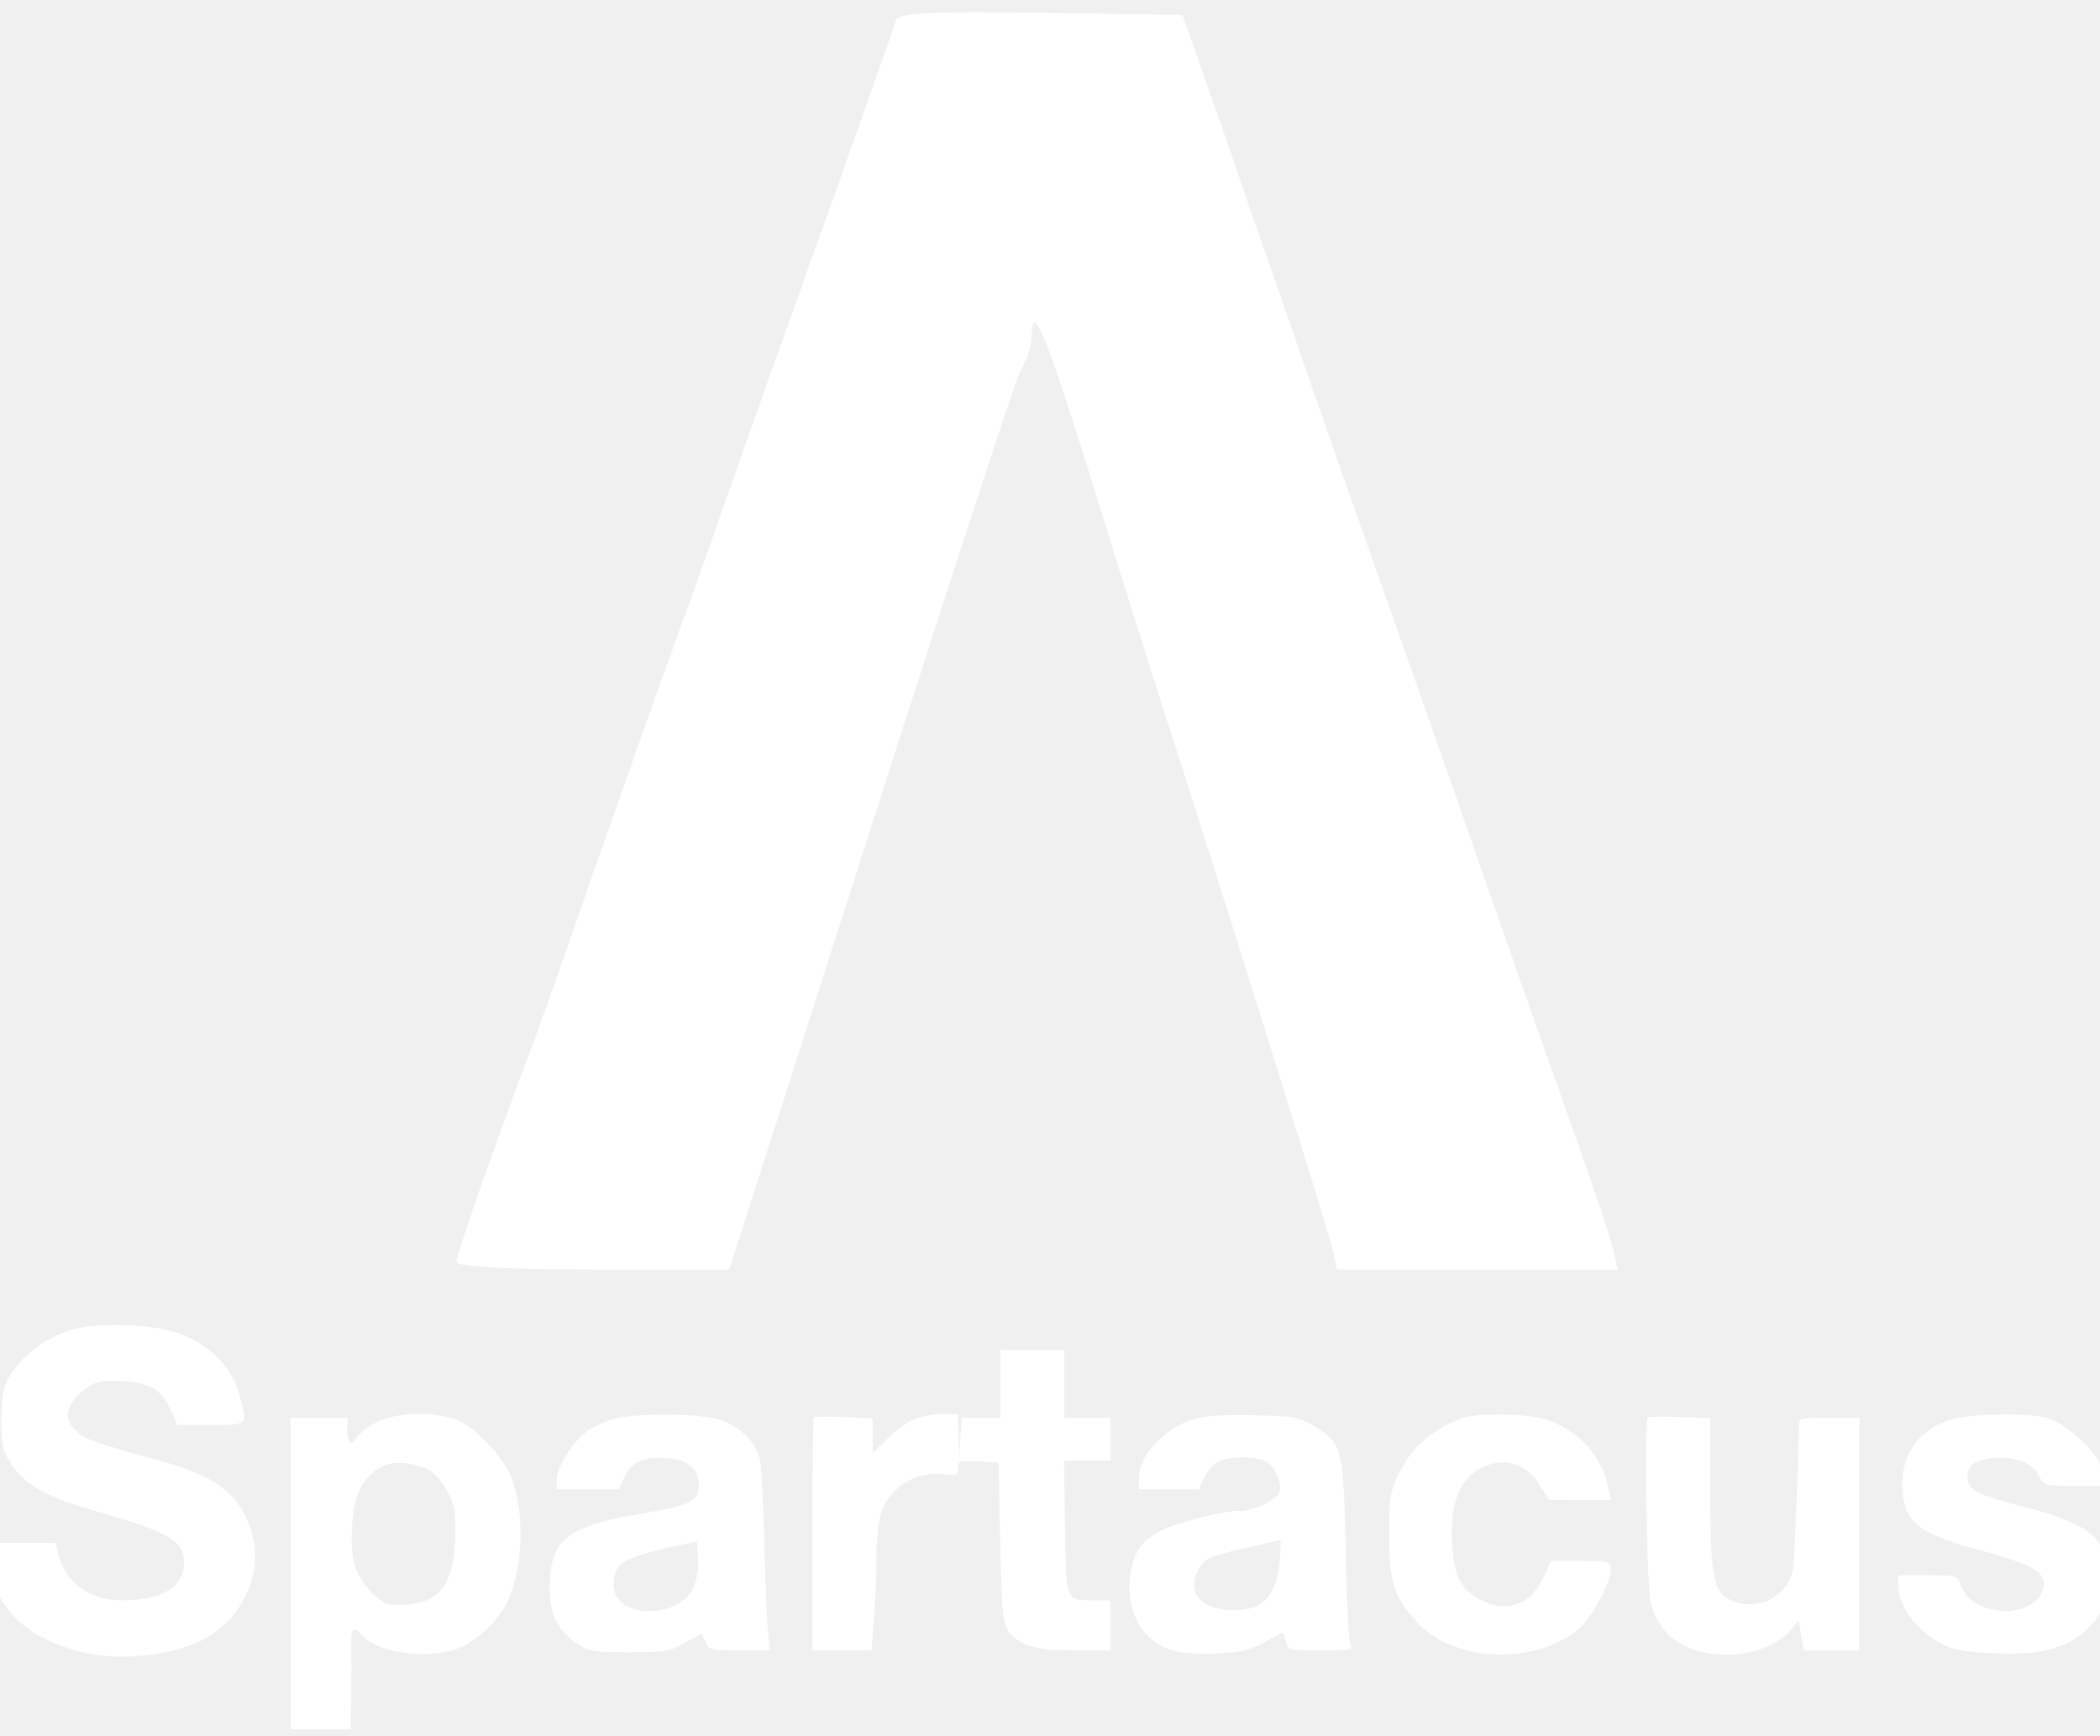
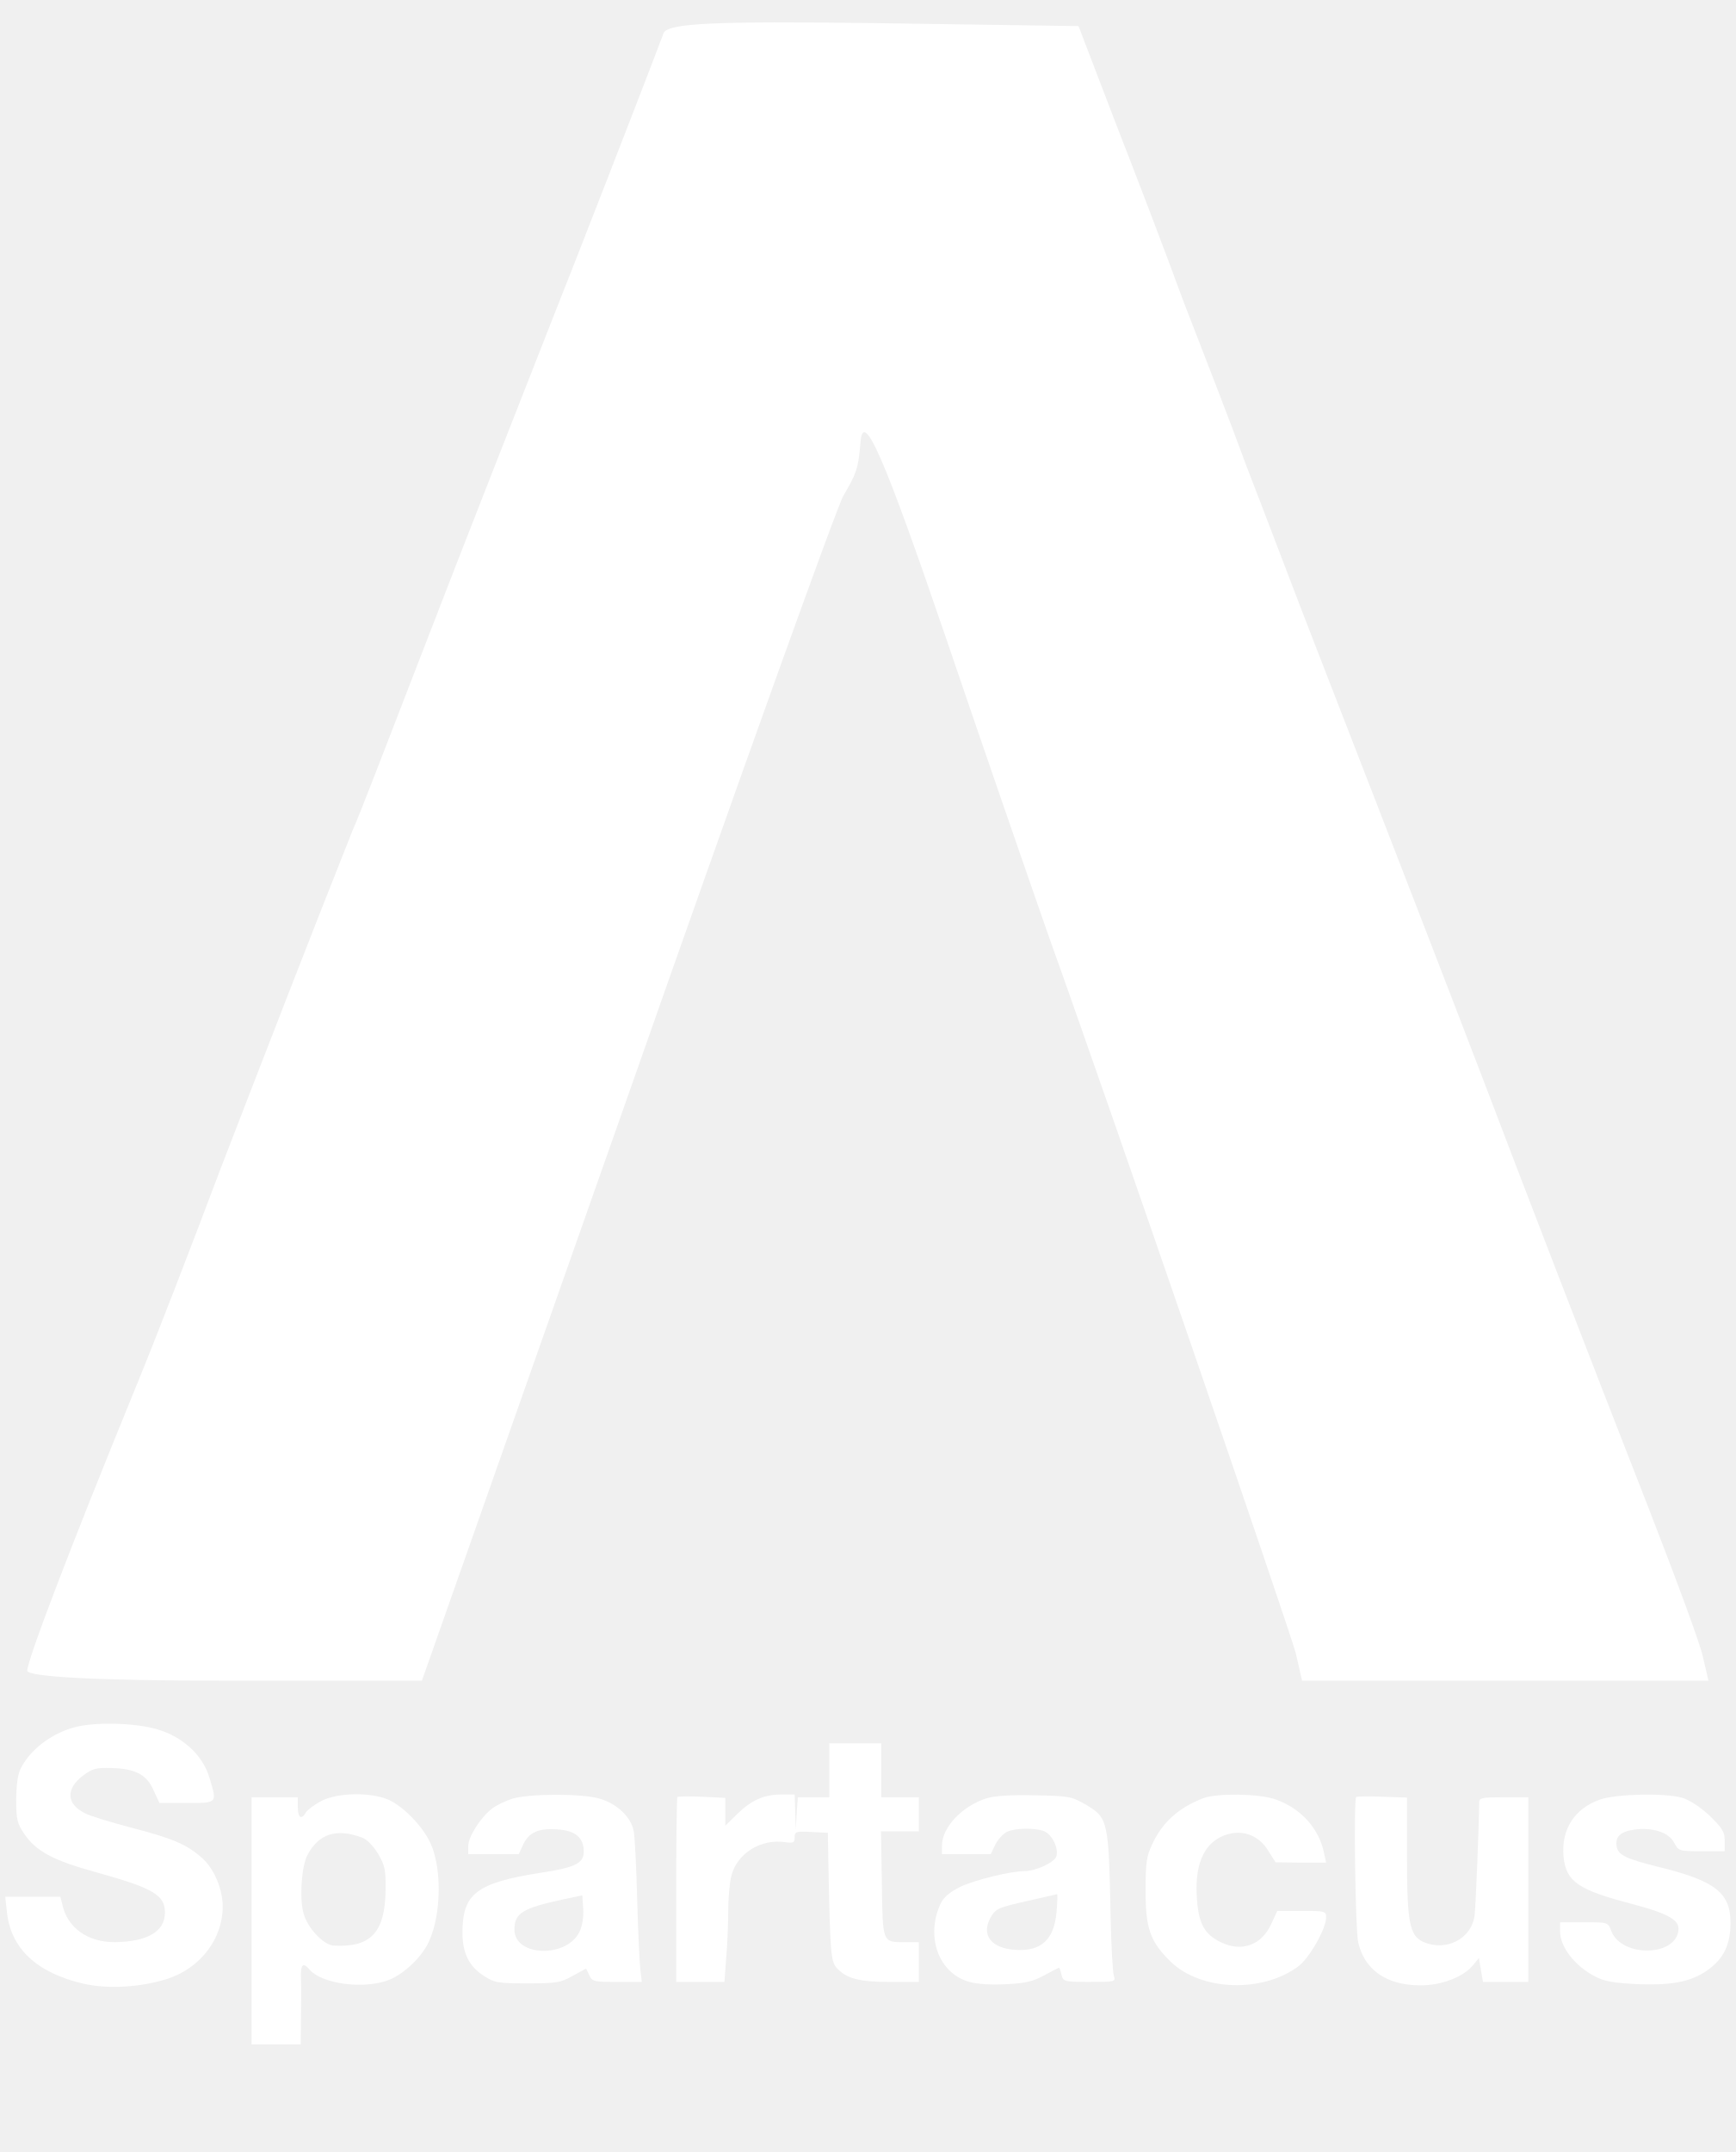
- <svg xmlns="http://www.w3.org/2000/svg" width="121" height="100" aria-hidden="true" fill="#fff" focusable="false" class="MuiSvgIcon-root MuiSvgIcon-colorPrimary MuiSvgIcon-fontSizeSmall" preserveAspectRatio="xMidYMid meet">
+ <svg xmlns="http://www.w3.org/2000/svg" fill="#fff" style="background:#333333" aria-hidden="" viewBox="0 0 121 150">
  <g>
-     <path id="svg_2" d="m51.632,1.169c-0.638,1.878 -3.829,10.877 -4.297,12.144c-1.617,4.543 -3.446,9.611 -5.361,15.071c-1.191,3.364 -2.383,6.815 -2.723,7.645c-1.787,4.936 -3.446,9.654 -5.276,14.853c-1.106,3.233 -2.595,7.47 -3.319,9.392c-2.766,7.426 -4.34,12.013 -4.34,12.45c0,0.262 2.68,0.437 7.871,0.437l7.829,0l8.169,-25.468c4.467,-13.979 8.339,-25.818 8.595,-26.298c0.511,-0.961 0.596,-1.179 0.681,-2.272c0.085,-1.616 0.893,0.393 3.446,8.606c1.447,4.674 3.276,10.484 4.042,12.887c2.638,8.082 9.531,30.142 9.828,31.322l0.255,1.223l8.084,0l8.084,0l-0.213,-1.005c-0.085,-0.524 -1.064,-3.407 -2.127,-6.422c-2.383,-6.684 -5.063,-14.329 -6.68,-19.003c-1.234,-3.538 -3.106,-8.868 -6.382,-18.129c-0.979,-2.752 -2.298,-6.596 -2.978,-8.519c-0.638,-1.922 -1.787,-5.155 -2.51,-7.208c-0.681,-2.053 -1.915,-5.592 -2.723,-7.863l-1.447,-4.15l-8.169,-0.131c-6.297,-0.087 -8.169,0 -8.339,0.437z" />
+     <path id="svg_2" d="m46.26,2.308c-1.118,2.996 -6.71,17.351 -7.53,19.372c-2.833,7.247 -6.039,15.33 -9.394,24.041c-2.087,5.366 -4.175,10.871 -4.771,12.195c-3.131,7.874 -6.039,15.4 -9.245,23.693c-1.938,5.157 -4.548,11.916 -5.815,14.982c-4.846,11.846 -7.604,19.163 -7.604,19.86c0,0.418 4.697,0.697 13.792,0.697l13.718,0l14.314,-40.626c7.828,-22.299 14.612,-41.183 15.06,-41.95c0.895,-1.533 1.044,-1.881 1.193,-3.624c0.149,-2.578 1.566,0.627 6.039,13.728c2.535,7.456 5.741,16.724 7.083,20.557c4.622,12.892 16.7,48.082 17.222,49.963l0.447,1.951l14.165,0l14.165,0l-0.373,-1.603c-0.149,-0.836 -1.864,-5.435 -3.728,-10.244c-4.175,-10.662 -8.872,-22.856 -11.705,-30.313c-2.162,-5.644 -5.442,-14.146 -11.183,-28.919c-1.715,-4.39 -4.026,-10.522 -5.219,-13.588c-1.118,-3.066 -3.131,-8.223 -4.399,-11.498c-1.193,-3.275 -3.355,-8.92 -4.771,-12.543l-2.535,-6.62l-14.314,-0.209c-11.034,-0.139 -14.314,0 -14.612,0.697l0,-0l-0,0z" />
    <g id="svg_11">
-       <path id="svg_3" d="m4.411,76.567c-1.677,0.392 -3.252,1.568 -3.967,2.95c-0.245,0.433 -0.348,1.155 -0.368,2.31c0,1.485 0.061,1.753 0.573,2.537c0.838,1.258 2.025,1.918 5.092,2.785c4.049,1.155 4.867,1.65 4.867,2.929c0,1.382 -1.268,2.125 -3.579,2.145c-1.902,0 -3.333,-1.052 -3.681,-2.723l-0.143,-0.578l-1.943,0l-1.963,0l0.123,1.114c0.266,2.64 2.106,4.414 5.399,5.198c1.738,0.413 4.09,0.268 5.971,-0.351c2.331,-0.784 3.906,-2.908 3.906,-5.239c0,-1.238 -0.573,-2.661 -1.37,-3.445c-1.084,-1.031 -2.065,-1.485 -5.092,-2.29c-1.452,-0.392 -2.924,-0.846 -3.292,-1.052c-1.329,-0.681 -1.37,-1.774 -0.123,-2.743c0.654,-0.495 0.92,-0.578 2.004,-0.536c1.697,0.041 2.495,0.474 2.986,1.63l0.409,0.908l1.922,0c2.209,0 2.168,0.041 1.616,-1.836c-0.47,-1.63 -1.861,-2.95 -3.661,-3.507c-1.472,-0.454 -4.192,-0.557 -5.685,-0.206z" />
-       <path id="svg_4" d="m57.643,79.744l0,1.96l-1.125,0l-1.104,0l-0.082,1.176l-0.061,1.196l-0.041,-1.3l-0.041,-1.279l-0.92,0c-1.247,0 -2.147,0.413 -3.149,1.423l-0.838,0.846l0,-1.011l0,-1.011l-1.656,-0.083c-0.9,-0.041 -1.697,-0.021 -1.738,0.021c-0.041,0.041 -0.082,3.094 -0.082,6.766l0,6.663l1.718,0l1.697,0l0.123,-1.712c0.082,-0.928 0.143,-2.455 0.143,-3.403c0,-0.949 0.102,-2.125 0.225,-2.599c0.409,-1.63 2.086,-2.702 3.824,-2.434c0.573,0.083 0.654,0.021 0.654,-0.351c0,-0.413 0.082,-0.454 1.186,-0.392l1.166,0.062l0.041,2.372c0.123,6.291 0.164,6.972 0.593,7.446c0.675,0.763 1.575,1.011 3.763,1.011l2.045,0l0,-1.444l0,-1.444l-0.961,0c-1.636,0 -1.595,0.083 -1.656,-4.229l-0.061,-3.816l1.329,0l1.35,0l0,-1.238l0,-1.238l-1.329,0l-1.329,0l0,-1.96l0,-1.96l-1.841,0l-1.841,0l0,1.96z" />
-       <path id="svg_5" d="m21.671,81.972c-0.491,0.268 -0.961,0.639 -1.084,0.825c-0.307,0.578 -0.573,0.392 -0.573,-0.371l0,-0.722l-1.636,0l-1.636,0l0,8.973l0,8.973l1.738,0l1.738,0l0.02,-1.918c0.02,-1.031 0.02,-2.331 0,-2.888c-0.041,-1.011 0.143,-1.196 0.614,-0.619c0.818,0.969 3.497,1.403 5.317,0.846c1.023,-0.289 2.29,-1.403 2.924,-2.496c1.043,-1.795 1.207,-5.507 0.327,-7.508c-0.532,-1.217 -1.881,-2.661 -2.965,-3.177c-1.247,-0.578 -3.62,-0.536 -4.785,0.083zm2.904,2.661c0.327,0.124 0.798,0.619 1.125,1.176c0.47,0.825 0.552,1.155 0.532,2.62c-0.041,3.115 -1.063,4.208 -3.701,4.043c-0.716,-0.062 -1.841,-1.3 -2.106,-2.331c-0.307,-1.093 -0.143,-3.424 0.266,-4.229c0.798,-1.568 2.065,-1.98 3.886,-1.279z" />
-       <path id="svg_6" d="m35.188,81.807c-0.47,0.165 -1.125,0.474 -1.432,0.722c-0.818,0.66 -1.677,2.042 -1.677,2.723l0,0.578l1.8,0l1.779,0l0.307,-0.681c0.409,-0.908 1.104,-1.217 2.434,-1.114c1.268,0.083 1.861,0.598 1.861,1.609c0,0.846 -0.593,1.155 -2.965,1.526c-4.642,0.743 -5.624,1.526 -5.624,4.373c0,1.465 0.47,2.434 1.493,3.115c0.777,0.516 0.982,0.557 3.088,0.557c2.065,0 2.352,-0.041 3.211,-0.536l0.961,-0.536l0.225,0.474c0.204,0.474 0.327,0.495 1.963,0.495l1.759,0l-0.102,-0.866c-0.061,-0.495 -0.164,-2.785 -0.225,-5.116c-0.061,-2.331 -0.164,-4.559 -0.245,-4.95c-0.164,-1.011 -1.166,-2.001 -2.393,-2.372c-1.268,-0.392 -4.99,-0.371 -6.217,0zm4.765,9.674c-0.92,1.918 -4.601,1.795 -4.601,-0.165c0,-1.217 0.573,-1.568 3.579,-2.228l1.227,-0.268l0.061,0.969c0.041,0.598 -0.061,1.258 -0.266,1.691z" />
-       <path id="svg_7" d="m68.747,81.786c-1.697,0.557 -3.129,2.104 -3.129,3.424l0,0.619l1.738,0l1.718,0l0.327,-0.701c0.184,-0.371 0.552,-0.784 0.838,-0.928c0.614,-0.268 1.922,-0.289 2.597,-0.041c0.573,0.227 1.063,1.258 0.879,1.836c-0.143,0.454 -1.472,1.073 -2.27,1.073c-0.961,0 -3.497,0.639 -4.519,1.134c-0.736,0.371 -1.166,0.743 -1.391,1.196c-1.104,2.393 -0.164,5.095 2.025,5.714c0.552,0.165 1.595,0.227 2.618,0.165c1.37,-0.062 1.902,-0.206 2.679,-0.639c0.552,-0.309 1.023,-0.557 1.043,-0.557c0.041,0 0.123,0.227 0.184,0.516c0.123,0.495 0.184,0.516 1.984,0.516c1.841,0 1.861,0 1.718,-0.474c-0.082,-0.248 -0.184,-2.166 -0.225,-4.27c-0.143,-7.075 -0.164,-7.178 -1.861,-8.189c-0.92,-0.536 -1.145,-0.578 -3.538,-0.619c-1.718,-0.041 -2.843,0.041 -3.415,0.227zm4.99,8.189c-0.164,2.063 -1.084,2.95 -2.965,2.805c-1.636,-0.124 -2.352,-1.031 -1.759,-2.248c0.389,-0.743 0.511,-0.804 2.74,-1.32c1.063,-0.248 1.984,-0.454 2.025,-0.474c0.02,0 0.02,0.536 -0.041,1.238z" />
-       <path id="svg_8" d="m84.126,81.765c-1.759,0.701 -2.883,1.733 -3.62,3.342c-0.409,0.887 -0.47,1.361 -0.47,3.403c0,2.743 0.327,3.672 1.779,5.136c2.147,2.125 6.483,2.29 9.039,0.33c0.777,-0.598 1.963,-2.723 1.963,-3.548c0,-0.454 -0.061,-0.474 -1.738,-0.474l-1.718,0l-0.409,0.908c-0.675,1.568 -2.086,2.104 -3.558,1.382c-1.227,-0.598 -1.636,-1.403 -1.738,-3.424c-0.123,-2.455 0.634,-3.981 2.209,-4.435c1.125,-0.33 2.209,0.124 2.843,1.176l0.532,0.866l1.779,0.021l1.8,0l-0.143,-0.681c-0.348,-1.795 -1.636,-3.259 -3.456,-3.919c-1.166,-0.413 -4.11,-0.454 -5.092,-0.083z" />
-       <path id="svg_9" d="m94.944,81.683c-0.184,0.206 -0.061,9.571 0.143,10.54c0.429,2.001 2.004,3.135 4.397,3.135c1.452,0.021 3.027,-0.598 3.701,-1.423l0.45,-0.557l0.143,0.866l0.143,0.866l1.595,0l1.616,0l0,-6.704l0,-6.704l-1.738,0c-1.513,0 -1.738,0.041 -1.738,0.351c-0.02,1.856 -0.245,7.57 -0.327,8.23c-0.204,1.691 -2.025,2.661 -3.64,1.918c-0.961,-0.454 -1.145,-1.423 -1.145,-6.147l0,-4.332l-1.759,-0.062c-0.961,-0.041 -1.8,-0.021 -1.841,0.021z" />
-       <path id="svg_10" d="m112.204,81.869c-1.82,0.66 -2.761,2.186 -2.577,4.167c0.184,1.795 1.043,2.393 4.806,3.403c2.454,0.66 3.333,1.134 3.333,1.795c-0.02,2.042 -4.029,2.166 -4.765,0.165c-0.225,-0.619 -0.245,-0.619 -1.922,-0.619l-1.697,0l0,0.66c0,1.155 1.063,2.537 2.515,3.3c0.675,0.351 1.329,0.454 3.027,0.536c2.556,0.103 3.967,-0.227 5.153,-1.217c0.961,-0.804 1.37,-1.774 1.37,-3.238c0,-2.186 -1.084,-3.053 -5.113,-4.064c-2.27,-0.578 -2.863,-0.866 -2.945,-1.485c-0.123,-0.701 0.266,-1.073 1.227,-1.217c1.309,-0.186 2.454,0.186 2.843,0.949c0.307,0.598 0.348,0.619 1.943,0.619l1.636,0l0,-0.763c0,-0.639 -0.164,-0.908 -1.063,-1.815c-0.675,-0.639 -1.411,-1.134 -1.922,-1.3c-1.227,-0.371 -4.683,-0.289 -5.849,0.124z" />
+       <path id="svg_3" d="m5.397,120.347c-1.651,0.376 -3.202,1.505 -3.906,2.831c-0.242,0.416 -0.342,1.109 -0.362,2.217c0,1.425 0.06,1.683 0.564,2.435c0.826,1.208 1.993,1.841 5.014,2.673c3.987,1.109 4.792,1.584 4.792,2.811c0,1.326 -1.248,2.039 -3.524,2.059c-1.873,0 -3.282,-1.01 -3.625,-2.613l-0.141,-0.554l-1.913,0l-1.933,0l0.121,1.069c0.262,2.534 2.074,4.237 5.316,4.989c1.712,0.396 4.027,0.257 5.88,-0.337c2.296,-0.752 3.846,-2.791 3.846,-5.028c0,-1.188 -0.564,-2.554 -1.349,-3.306c-1.067,-0.99 -2.034,-1.425 -5.014,-2.197c-1.43,-0.376 -2.879,-0.812 -3.242,-1.01c-1.309,-0.653 -1.349,-1.703 -0.121,-2.633c0.644,-0.475 0.906,-0.554 1.973,-0.515c1.671,0.04 2.457,0.455 2.94,1.564l0.403,0.871l1.893,0c2.175,0 2.134,0.04 1.591,-1.762c-0.463,-1.564 -1.832,-2.831 -3.604,-3.365c-1.45,-0.436 -4.128,-0.535 -5.598,-0.198l0,0l0,0z" />
+       <path id="svg_4" d="m57.812,123.396l0,1.881l-1.107,0l-1.087,0l-0.081,1.128l-0.06,1.148l-0.04,-1.247l-0.04,-1.227l-0.906,0c-1.228,0 -2.114,0.396 -3.101,1.366l-0.826,0.812l0,-0.97l0,-0.97l-1.631,-0.079c-0.886,-0.04 -1.671,-0.02 -1.712,0.02c-0.04,0.04 -0.081,2.97 -0.081,6.493l0,6.394l1.691,0l1.671,0l0.121,-1.643c0.081,-0.891 0.141,-2.356 0.141,-3.266c0,-0.911 0.101,-2.039 0.222,-2.494c0.403,-1.564 2.054,-2.593 3.765,-2.336c0.564,0.079 0.644,0.02 0.644,-0.337c0,-0.396 0.081,-0.436 1.168,-0.376l1.148,0.059l0.04,2.277c0.121,6.038 0.161,6.691 0.584,7.147c0.664,0.732 1.55,0.97 3.705,0.97l2.014,0l0,-1.386l0,-1.386l-0.946,0c-1.611,0 -1.571,0.079 -1.631,-4.058l-0.06,-3.662l1.309,0l1.329,0l0,-1.188l0,-1.188l-1.309,0l-1.309,0l0,-1.881l0,-1.881l-1.812,0l-1.812,0l0,1.881l0,-0l-0,0z" />
+       <path id="svg_5" d="m22.392,125.534c-0.483,0.257 -0.946,0.614 -1.067,0.792c-0.302,0.554 -0.564,0.376 -0.564,-0.356l0,-0.693l-1.611,0l-1.611,0l0,8.612l0,8.612l1.712,0l1.712,0l0.02,-1.841c0.02,-0.99 0.02,-2.237 0,-2.772c-0.04,-0.97 0.141,-1.148 0.604,-0.594c0.805,0.93 3.443,1.346 5.235,0.812c1.007,-0.277 2.255,-1.346 2.879,-2.395c1.027,-1.722 1.188,-5.286 0.322,-7.206c-0.524,-1.168 -1.853,-2.554 -2.92,-3.049c-1.228,-0.554 -3.564,-0.515 -4.712,0.079l0,0l-0,0zm2.859,2.554c0.322,0.119 0.785,0.594 1.107,1.128c0.463,0.792 0.544,1.109 0.524,2.514c-0.04,2.989 -1.047,4.039 -3.645,3.88c-0.705,-0.059 -1.812,-1.247 -2.074,-2.237c-0.302,-1.049 -0.141,-3.286 0.262,-4.058c0.785,-1.505 2.034,-1.9 3.826,-1.227l0,0l0,-0z" />
+       <path id="svg_6" d="m35.702,125.376c-0.463,0.158 -1.107,0.455 -1.41,0.693c-0.805,0.633 -1.651,1.96 -1.651,2.613l0,0.554l1.772,0l1.752,0l0.302,-0.653c0.403,-0.871 1.087,-1.168 2.396,-1.069c1.248,0.079 1.832,0.574 1.832,1.544c0,0.812 -0.584,1.109 -2.92,1.465c-4.571,0.713 -5.537,1.465 -5.537,4.197c0,1.406 0.463,2.336 1.47,2.989c0.765,0.495 0.967,0.535 3.041,0.535c2.034,0 2.316,-0.04 3.161,-0.515l0.946,-0.515l0.222,0.455c0.201,0.455 0.322,0.475 1.933,0.475l1.732,0l-0.101,-0.831c-0.06,-0.475 -0.161,-2.673 -0.222,-4.91c-0.06,-2.237 -0.161,-4.375 -0.242,-4.751c-0.161,-0.97 -1.148,-1.92 -2.356,-2.277c-1.248,-0.376 -4.913,-0.356 -6.121,0l-0,0l0,0zm4.692,9.285c-0.906,1.841 -4.531,1.722 -4.531,-0.158c0,-1.168 0.564,-1.505 3.524,-2.138l1.208,-0.257l0.06,0.93c0.04,0.574 -0.06,1.208 -0.262,1.623l-0,0z" />
+       <path id="svg_7" d="m68.746,125.356c-1.671,0.535 -3.081,2.019 -3.081,3.286l0,0.594l1.712,0l1.691,0l0.322,-0.673c0.181,-0.356 0.544,-0.752 0.826,-0.891c0.604,-0.257 1.893,-0.277 2.557,-0.04c0.564,0.218 1.047,1.208 0.866,1.762c-0.141,0.436 -1.45,1.029 -2.235,1.029c-0.946,0 -3.443,0.614 -4.45,1.089c-0.725,0.356 -1.148,0.713 -1.369,1.148c-1.087,2.296 -0.161,4.89 1.993,5.484c0.544,0.158 1.571,0.218 2.577,0.158c1.349,-0.059 1.873,-0.198 2.638,-0.614c0.544,-0.297 1.007,-0.535 1.027,-0.535c0.04,0 0.121,0.218 0.181,0.495c0.121,0.475 0.181,0.495 1.953,0.495c1.812,0 1.832,0 1.691,-0.455c-0.081,-0.238 -0.181,-2.079 -0.222,-4.098c-0.141,-6.79 -0.161,-6.889 -1.832,-7.859c-0.906,-0.515 -1.128,-0.554 -3.484,-0.594c-1.691,-0.04 -2.799,0.04 -3.363,0.218l-0,-0l0,-0zm4.913,7.859c-0.161,1.98 -1.067,2.831 -2.92,2.692c-1.611,-0.119 -2.316,-0.99 -1.732,-2.158c0.383,-0.713 0.503,-0.772 2.698,-1.267c1.047,-0.238 1.953,-0.436 1.993,-0.455c0.02,0 0.02,0.515 -0.04,1.188l-0,0z" />
+       <path id="svg_8" d="m83.888,125.336c-1.732,0.673 -2.839,1.663 -3.564,3.207c-0.403,0.851 -0.463,1.307 -0.463,3.266c0,2.633 0.322,3.524 1.752,4.929c2.114,2.039 6.383,2.197 8.9,0.317c0.765,-0.574 1.933,-2.613 1.933,-3.405c0,-0.436 -0.06,-0.455 -1.712,-0.455l-1.691,0l-0.403,0.871c-0.664,1.505 -2.054,2.019 -3.504,1.326c-1.208,-0.574 -1.611,-1.346 -1.712,-3.286c-0.121,-2.356 0.624,-3.821 2.175,-4.256c1.107,-0.317 2.175,0.119 2.799,1.128l0.524,0.831l1.752,0.02l1.772,0l-0.141,-0.653c-0.342,-1.722 -1.611,-3.128 -3.403,-3.761c-1.148,-0.396 -4.047,-0.436 -5.014,-0.079l-0,0l0,-0z" />
+       <path id="svg_9" d="m94.54,125.257c-0.181,0.198 -0.06,9.186 0.141,10.116c0.423,1.92 1.973,3.009 4.329,3.009c1.43,0.02 2.98,-0.574 3.645,-1.366l0.443,-0.535l0.141,0.831l0.141,0.831l1.571,0l1.591,0l0,-6.434l0,-6.434l-1.712,0c-1.49,0 -1.712,0.04 -1.712,0.337c-0.02,1.782 -0.242,7.265 -0.322,7.899c-0.201,1.623 -1.993,2.554 -3.584,1.841c-0.946,-0.436 -1.128,-1.366 -1.128,-5.899l0,-4.157l-1.732,-0.059c-0.946,-0.04 -1.772,-0.02 -1.812,0.02l0,0l0,-0z" />
+       <path id="svg_10" d="m111.535,125.435c-1.792,0.633 -2.718,2.098 -2.537,3.999c0.181,1.722 1.027,2.296 4.732,3.266c2.416,0.633 3.282,1.089 3.282,1.722c-0.02,1.96 -3.967,2.079 -4.692,0.158c-0.222,-0.594 -0.242,-0.594 -1.893,-0.594l-1.671,0l0,0.633c0,1.109 1.047,2.435 2.477,3.167c0.664,0.337 1.309,0.436 2.98,0.515c2.517,0.099 3.906,-0.218 5.074,-1.168c0.946,-0.772 1.349,-1.703 1.349,-3.108c0,-2.098 -1.067,-2.93 -5.034,-3.9c-2.235,-0.554 -2.819,-0.831 -2.9,-1.425c-0.121,-0.673 0.262,-1.029 1.208,-1.168c1.289,-0.178 2.416,0.178 2.799,0.911c0.302,0.574 0.342,0.594 1.913,0.594l1.611,0l0,-0.732c0,-0.614 -0.161,-0.871 -1.047,-1.742c-0.664,-0.614 -1.389,-1.089 -1.893,-1.247c-1.208,-0.356 -4.611,-0.277 -5.759,0.119l0,0l0,-0z" />
    </g>
  </g>
</svg>
